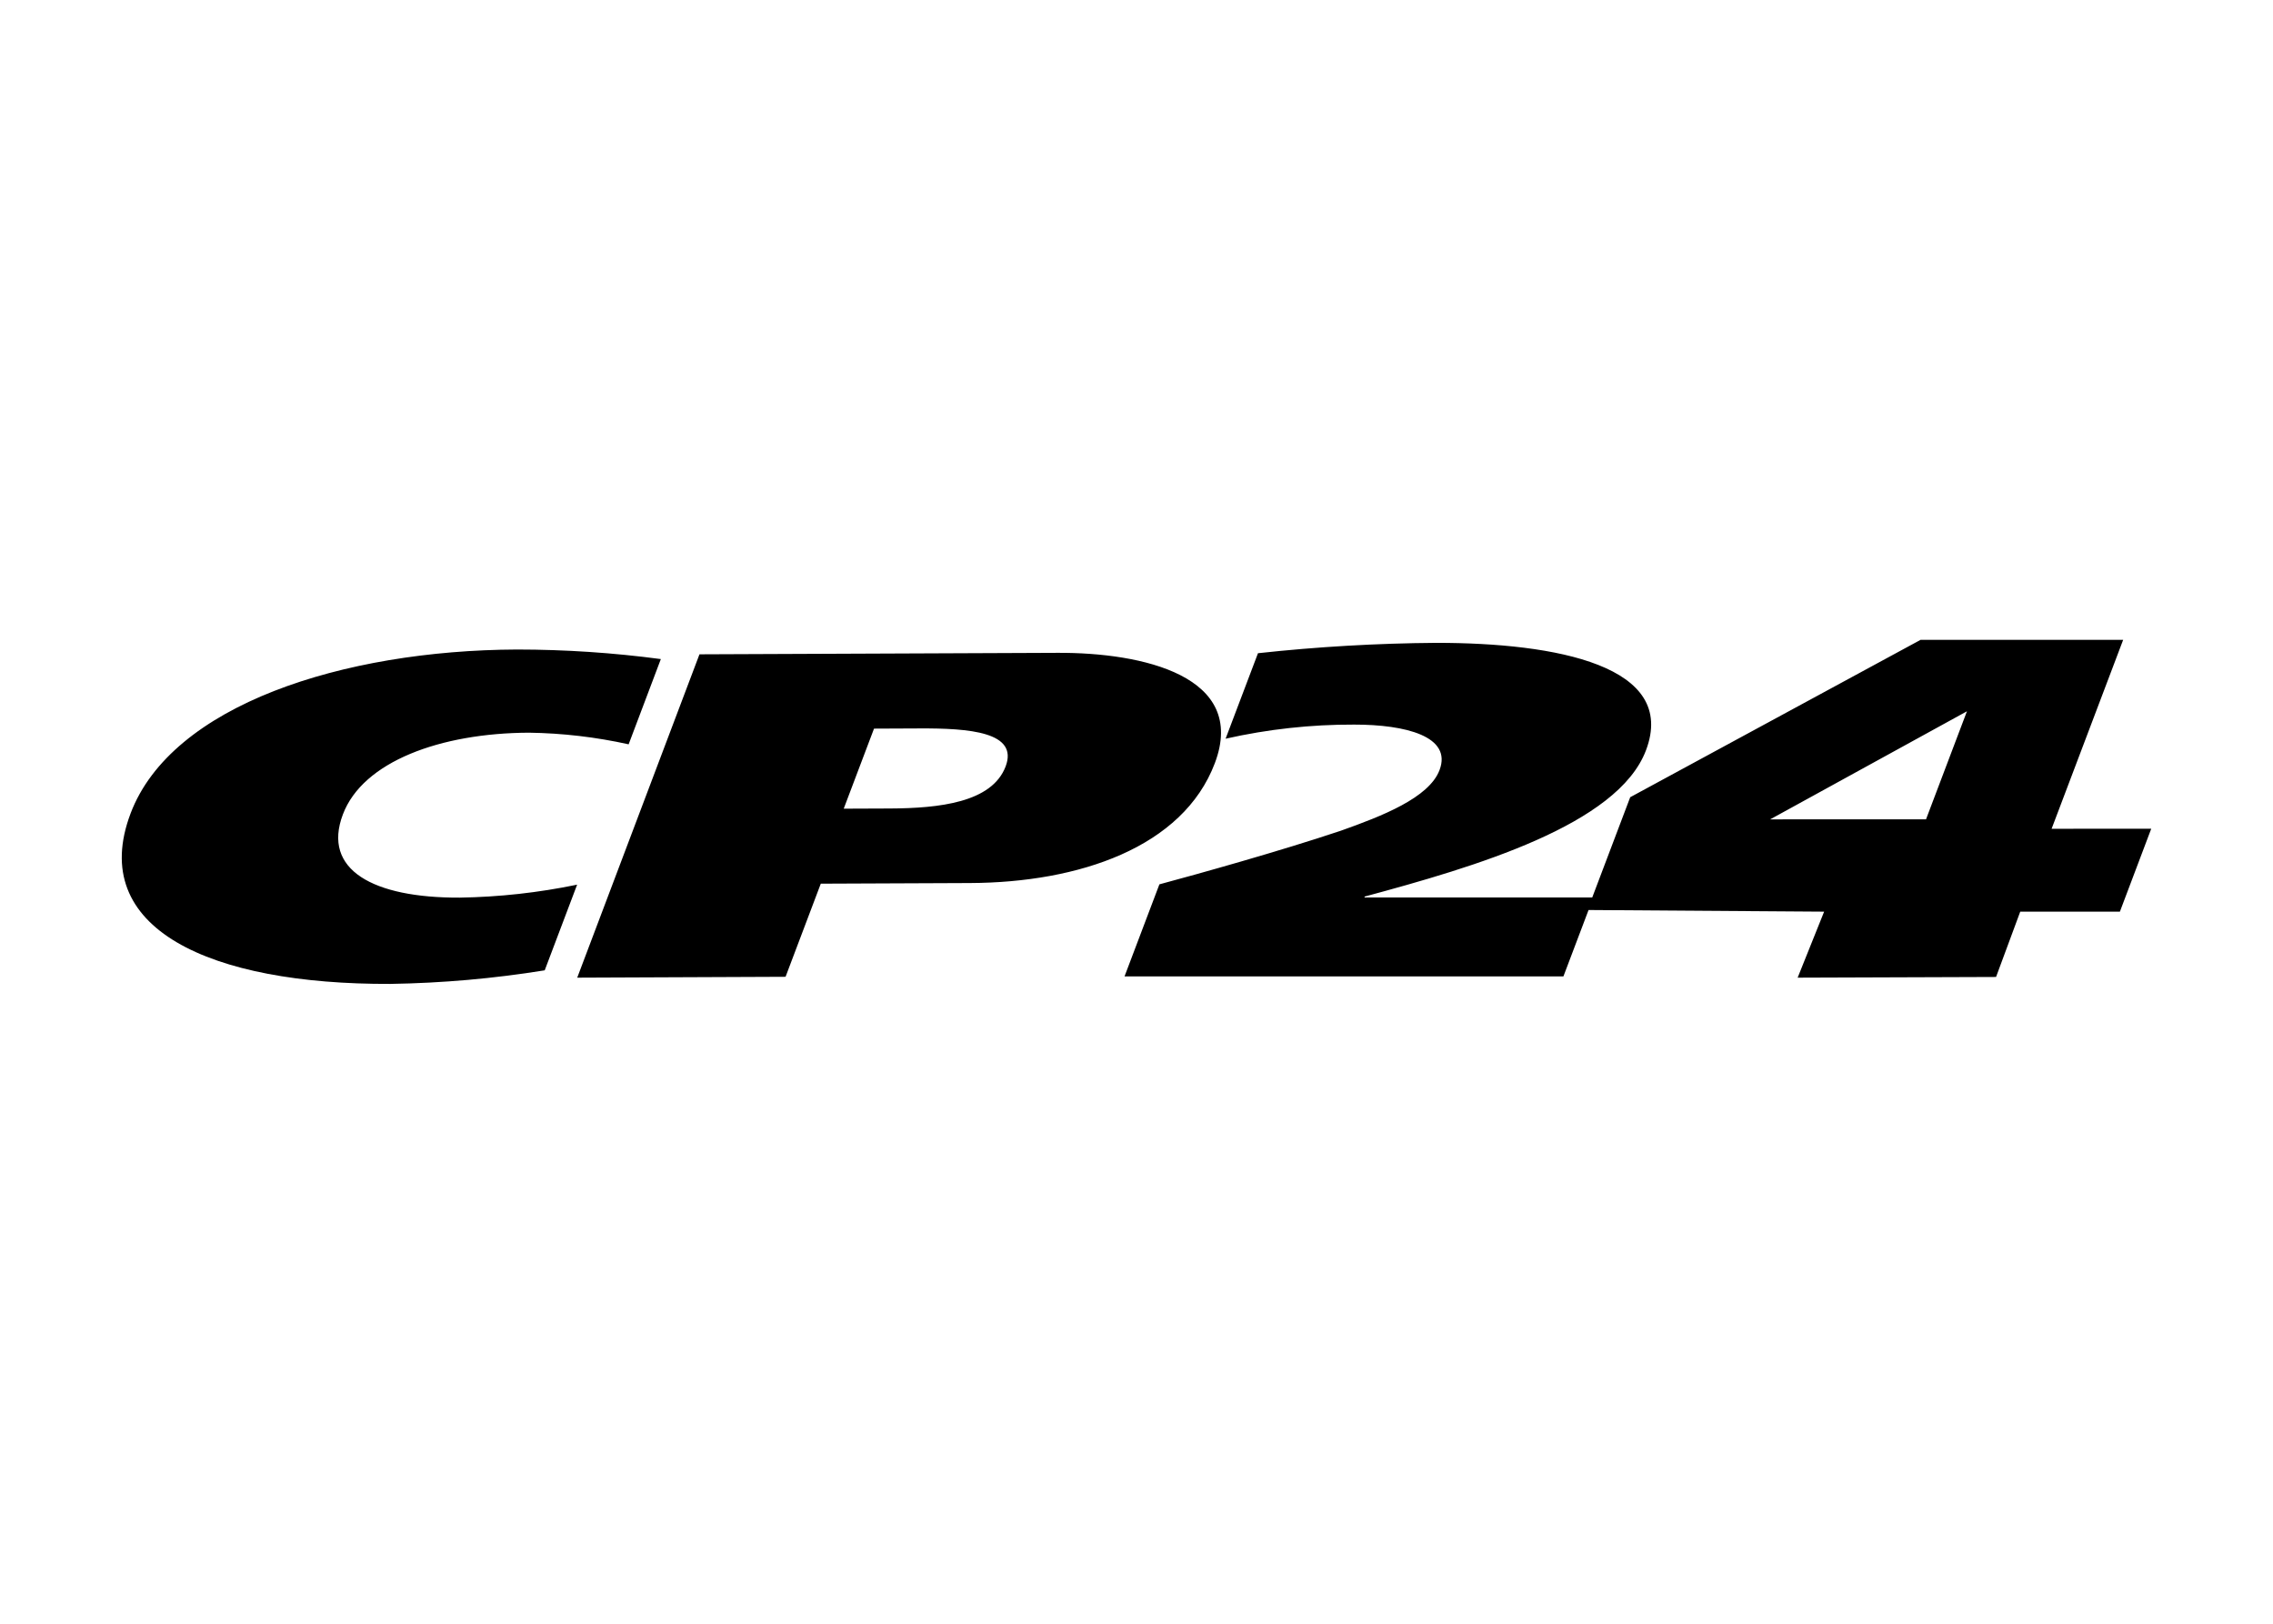
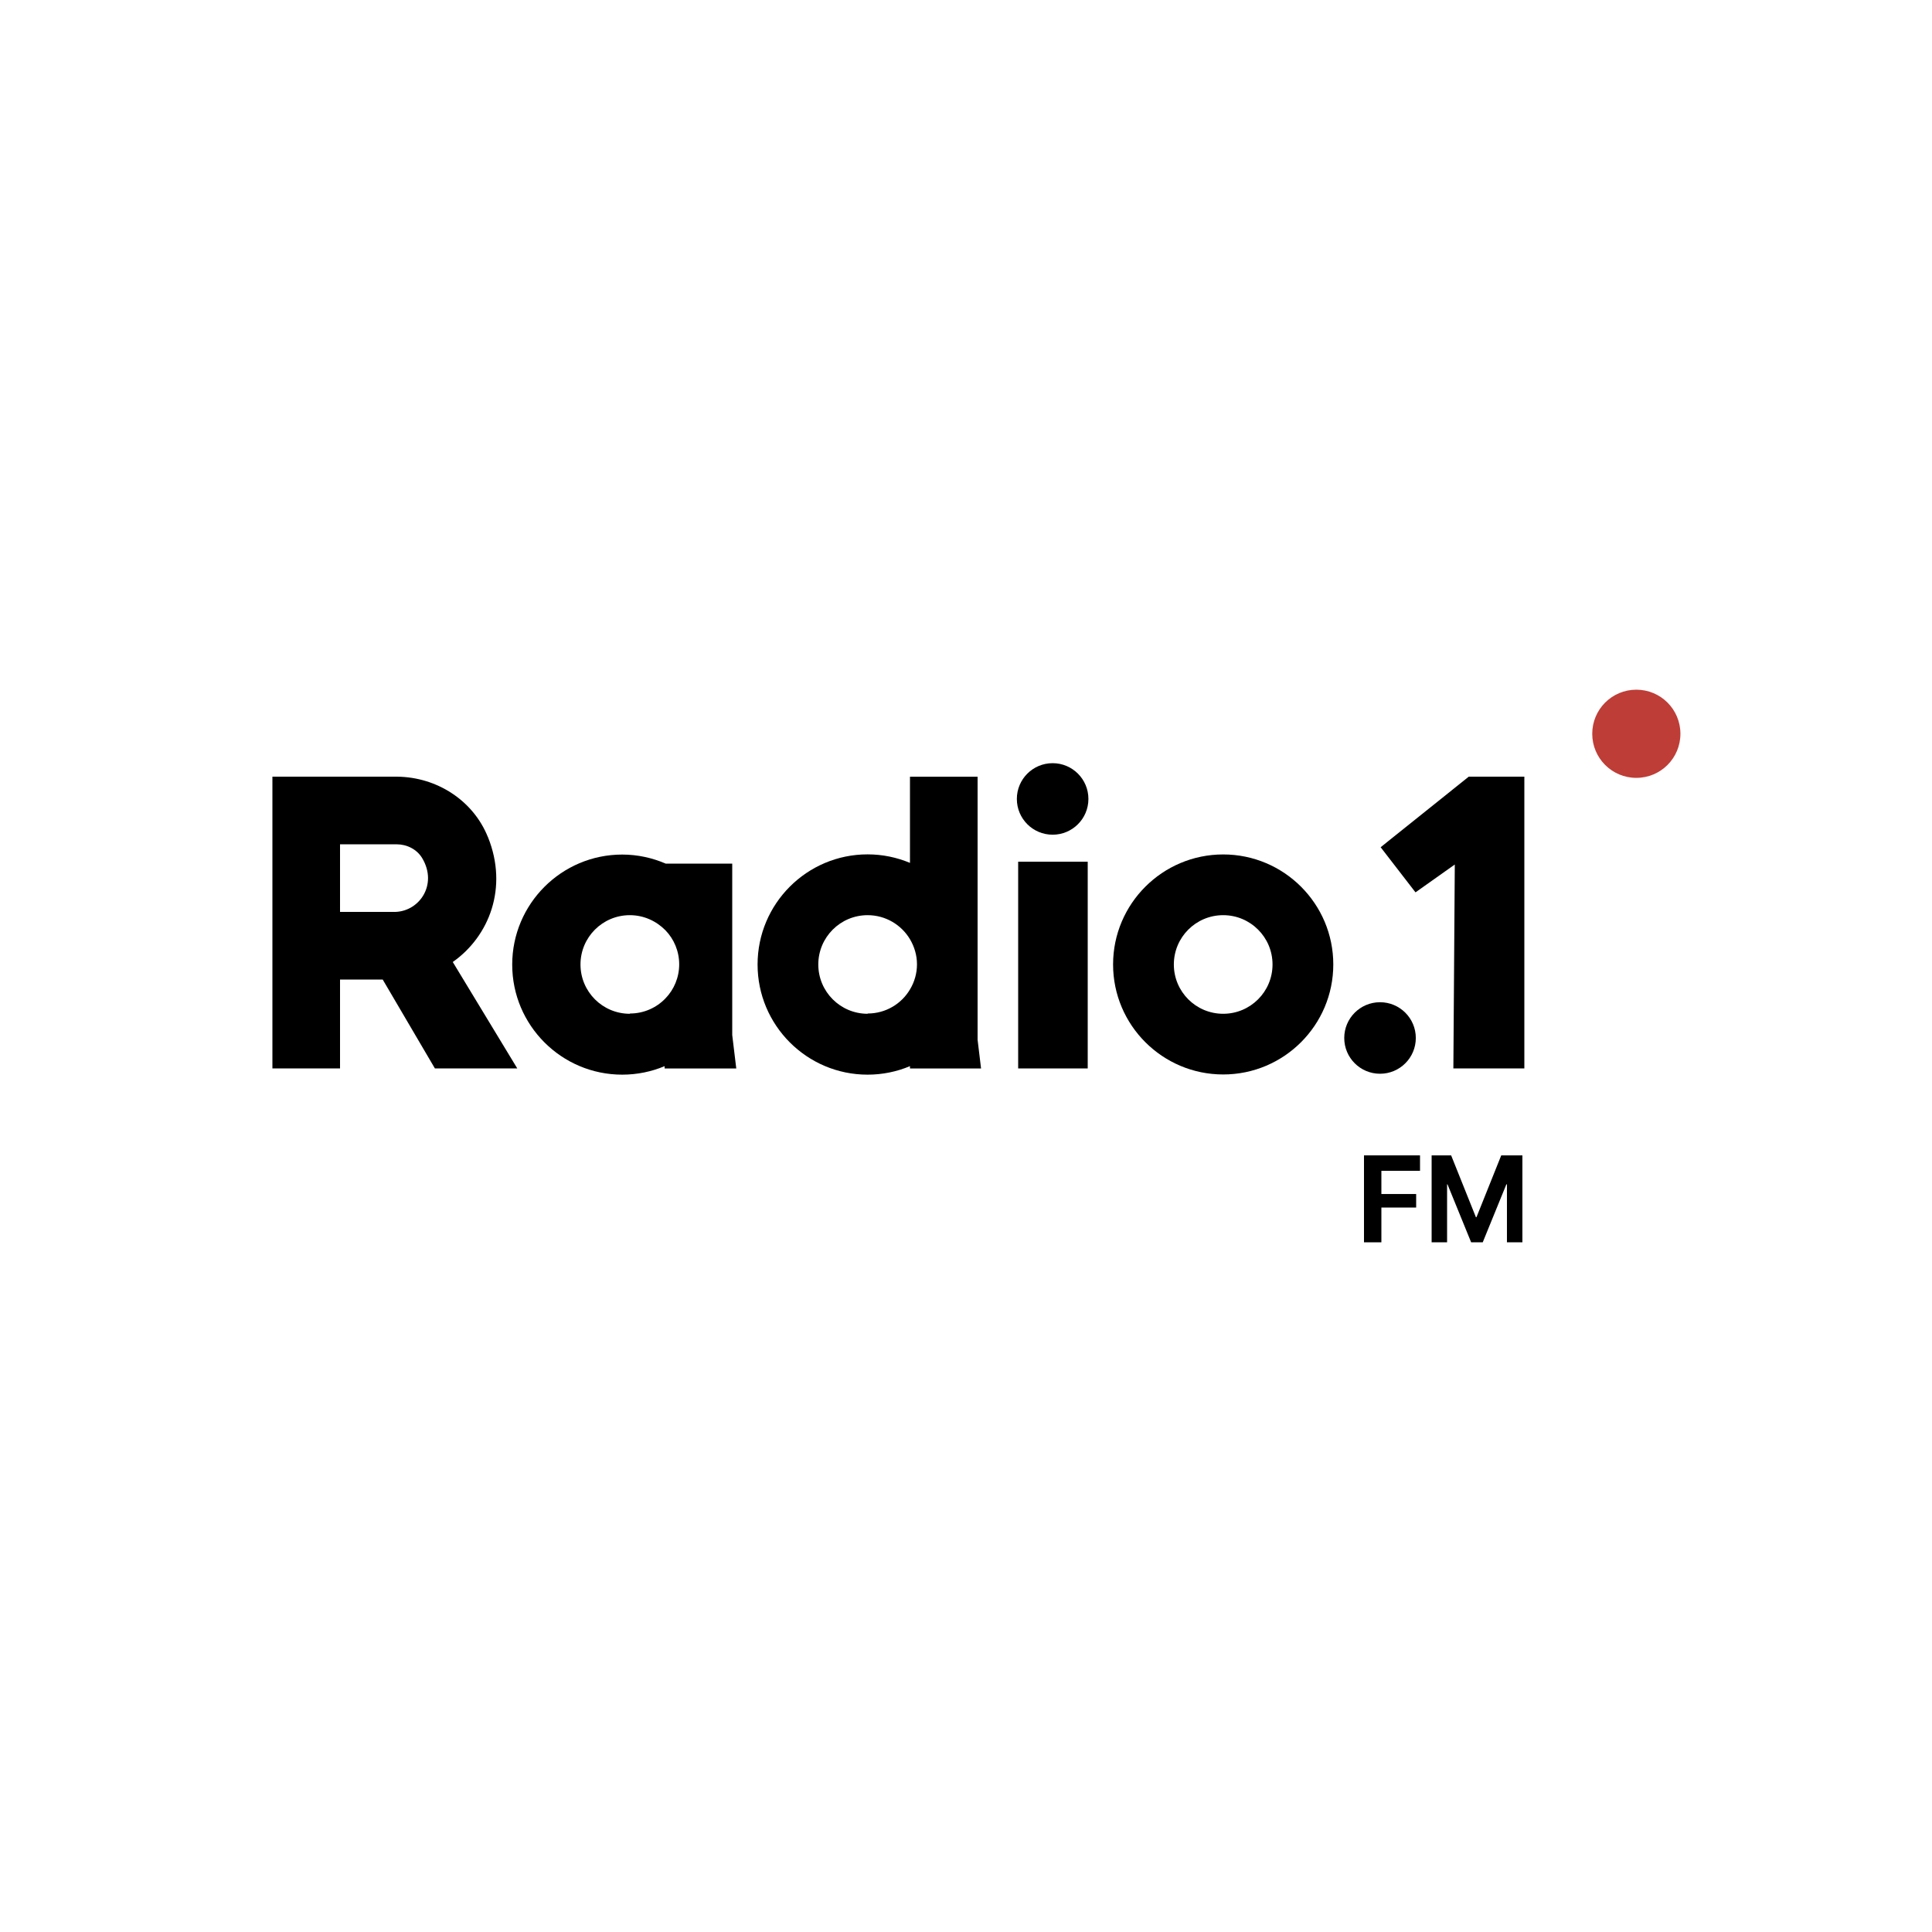
- <svg xmlns="http://www.w3.org/2000/svg" clip-rule="evenodd" fill-rule="evenodd" stroke-linejoin="round" stroke-miterlimit="2" viewBox="0 0 560 400">
-   <path d="m25.634 20.028c-3.09.499-6.213.774-9.343.823-10.932.046-18.4-3.341-15.757-10.331 2.484-6.569 12.867-9.89 23.42-9.933 2.916.002 5.828.195 8.718.579l-1.952 5.166c-1.984-.439-4.007-.676-6.039-.705-5.371.023-10.07 1.75-11.28 4.953-1.274 3.367 1.848 5.065 7.078 5.043 2.393-.037 4.776-.3 7.119-.786zm9.379-19.15 21.722-.09c5.134-.022 11.509 1.409 9.513 6.687-1.933 5.11-8.24 7.236-14.837 7.264l-9.045.038-2.135 5.643-12.627.053zm8.743 9.354 2.779-.011c3.015-.013 6.207-.363 7.035-2.552.783-2.079-2.182-2.317-5.245-2.3l-2.733.012zm45.43 5.382-1.811 4.782h-26.6l2.113-5.578c2.343-.629 7.263-2 10.992-3.248 2.488-.883 5.35-1.994 5.986-3.675.777-2.048-2.064-2.76-5.176-2.758-2.62-.009-5.234.278-7.79.855l1.963-5.181c3.592-.392 7.201-.602 10.814-.628 7.273 0 14.644 1.392 12.7 6.517-1.714 4.525-10.379 7.06-17.041 8.856l-.021.056zm33.815-4.167-1.9 5.028h-6.04l-1.465 3.956-12.025.042 1.605-4-14.342-.1 2.589-6.835 17.6-9.538h12.277l-4.337 11.45zm-13.65-.568 2.481-6.549-11.928 6.55z" fill-rule="nonzero" transform="matrix(4.06501 0 0 4.06501 30.0002 157.619)" />
+ <svg xmlns="http://www.w3.org/2000/svg" id="Layer_1" data-name="Layer 1" viewBox="0 0 1000 1000">
+   <defs>
+     <style>
+       .cls-1, .cls-2 {
+         stroke-width: 0px;
+       }
+ 
+       .cls-2 {
+         fill: #be3d37;
+       }
+     </style>
+   </defs>
+   <path class="cls-1" d="m706,643.02h9v-18h18v-7h-18v-12h20v-8h-29v45Z" />
+   <path class="cls-1" d="m764.23,630.02h-.3l-12.82-32h-10.1v45h8v-30h.22l12.23,30h6l12.23-30h.3v30h8v-45h-10.95l-12.82,32Z" />
+   <path class="cls-1" d="m563,446.02h-36v107h36v-107Z" />
+   <path class="cls-1" d="m252.51,433.21c-7.62-18.96-26.44-30.97-46.83-31.2h-64.68v151h35v-46h22.09l27.01,46h42.64l-33.39-55.08c18.9-13.28,28.76-38.51,18.22-64.63m-76.58,3.71h29.29c5.29,0,10.43,2.53,13.19,7.07,8.42,13.93-1.71,28.37-15.05,27.93h-27.42v-35Z" />
+   <path class="cls-1" d="m633.12,442.26c-31.44,0-56.99,25.52-56.99,56.94s25.54,56.94,56.99,56.94,56.99-25.52,56.99-56.94-25.54-56.94-56.99-56.94Zm0,82.47c-14.12,0-25.54-11.42-25.54-25.52s11.43-25.52,25.54-25.52,25.54,11.42,25.54,25.52-11.43,25.52-25.54,25.52Z" />
+   <path class="cls-1" d="m379,447.02h-34.4c-6.94-2.99-14.55-4.7-22.54-4.7-31.42,0-56.94,25.53-56.94,56.96s25.52,56.96,56.94,56.96c7.76,0,15.22-1.57,21.94-4.4v1.19h37.09l-2.09-17.32v-88.68Zm-53,77.71c-14.12,0-25.54-11.42-25.54-25.52s11.43-25.52,25.54-25.52c7.25,0,13.74,3.06,18.45,7.84,4.41,4.55,7.1,10.82,7.1,17.61s-2.69,13.06-7.1,17.61c-4.63,4.85-11.2,7.84-18.37,7.84" />
+   <path class="cls-1" d="m506,499.3v-97.28h-35v44.61c-6.79-2.84-14.18-4.41-21.94-4.41-31.42,0-56.94,25.55-56.94,57.01s25.52,57.01,56.94,57.01c7.76,0,15.22-1.57,21.94-4.41v1.2h36.79l-1.79-14.87v-38.93.07Zm-56.91,25.43c-14.12,0-25.54-11.42-25.54-25.52s11.43-25.52,25.54-25.52c9.34,0,17.55,5.07,21.96,12.54,2.24,3.81,3.58,8.21,3.58,12.91s-1.34,9.18-3.58,12.91c-4.41,7.54-12.62,12.54-21.96,12.54" />
+   <path class="cls-1" d="m544.84,395.02c-10.23,0-18.52,8.28-18.52,18.51s8.29,18.51,18.52,18.51,18.52-8.28,18.52-18.51-8.29-18.51-18.52-18.51Z" />
+   <path class="cls-1" d="m732.82,537.26c0-10.22-8.29-18.51-18.52-18.51s-18.52,8.28-18.52,18.51,8.29,18.51,18.52,18.51,18.52-8.28,18.52-18.51Z" />
+   <path class="cls-1" d="m760.2,402.02l-45.58,36.5,18.04,23.36,20.34-14.41-.74,105.54h36.74v-151h-28.8Z" />
+   <path class="cls-2" d="m846.96,356.98c-12.62,0-22.82,10.2-22.82,22.82s10.2,22.82,22.82,22.82,22.82-10.2,22.82-22.82-10.2-22.82-22.82-22.82Z" />
</svg>
